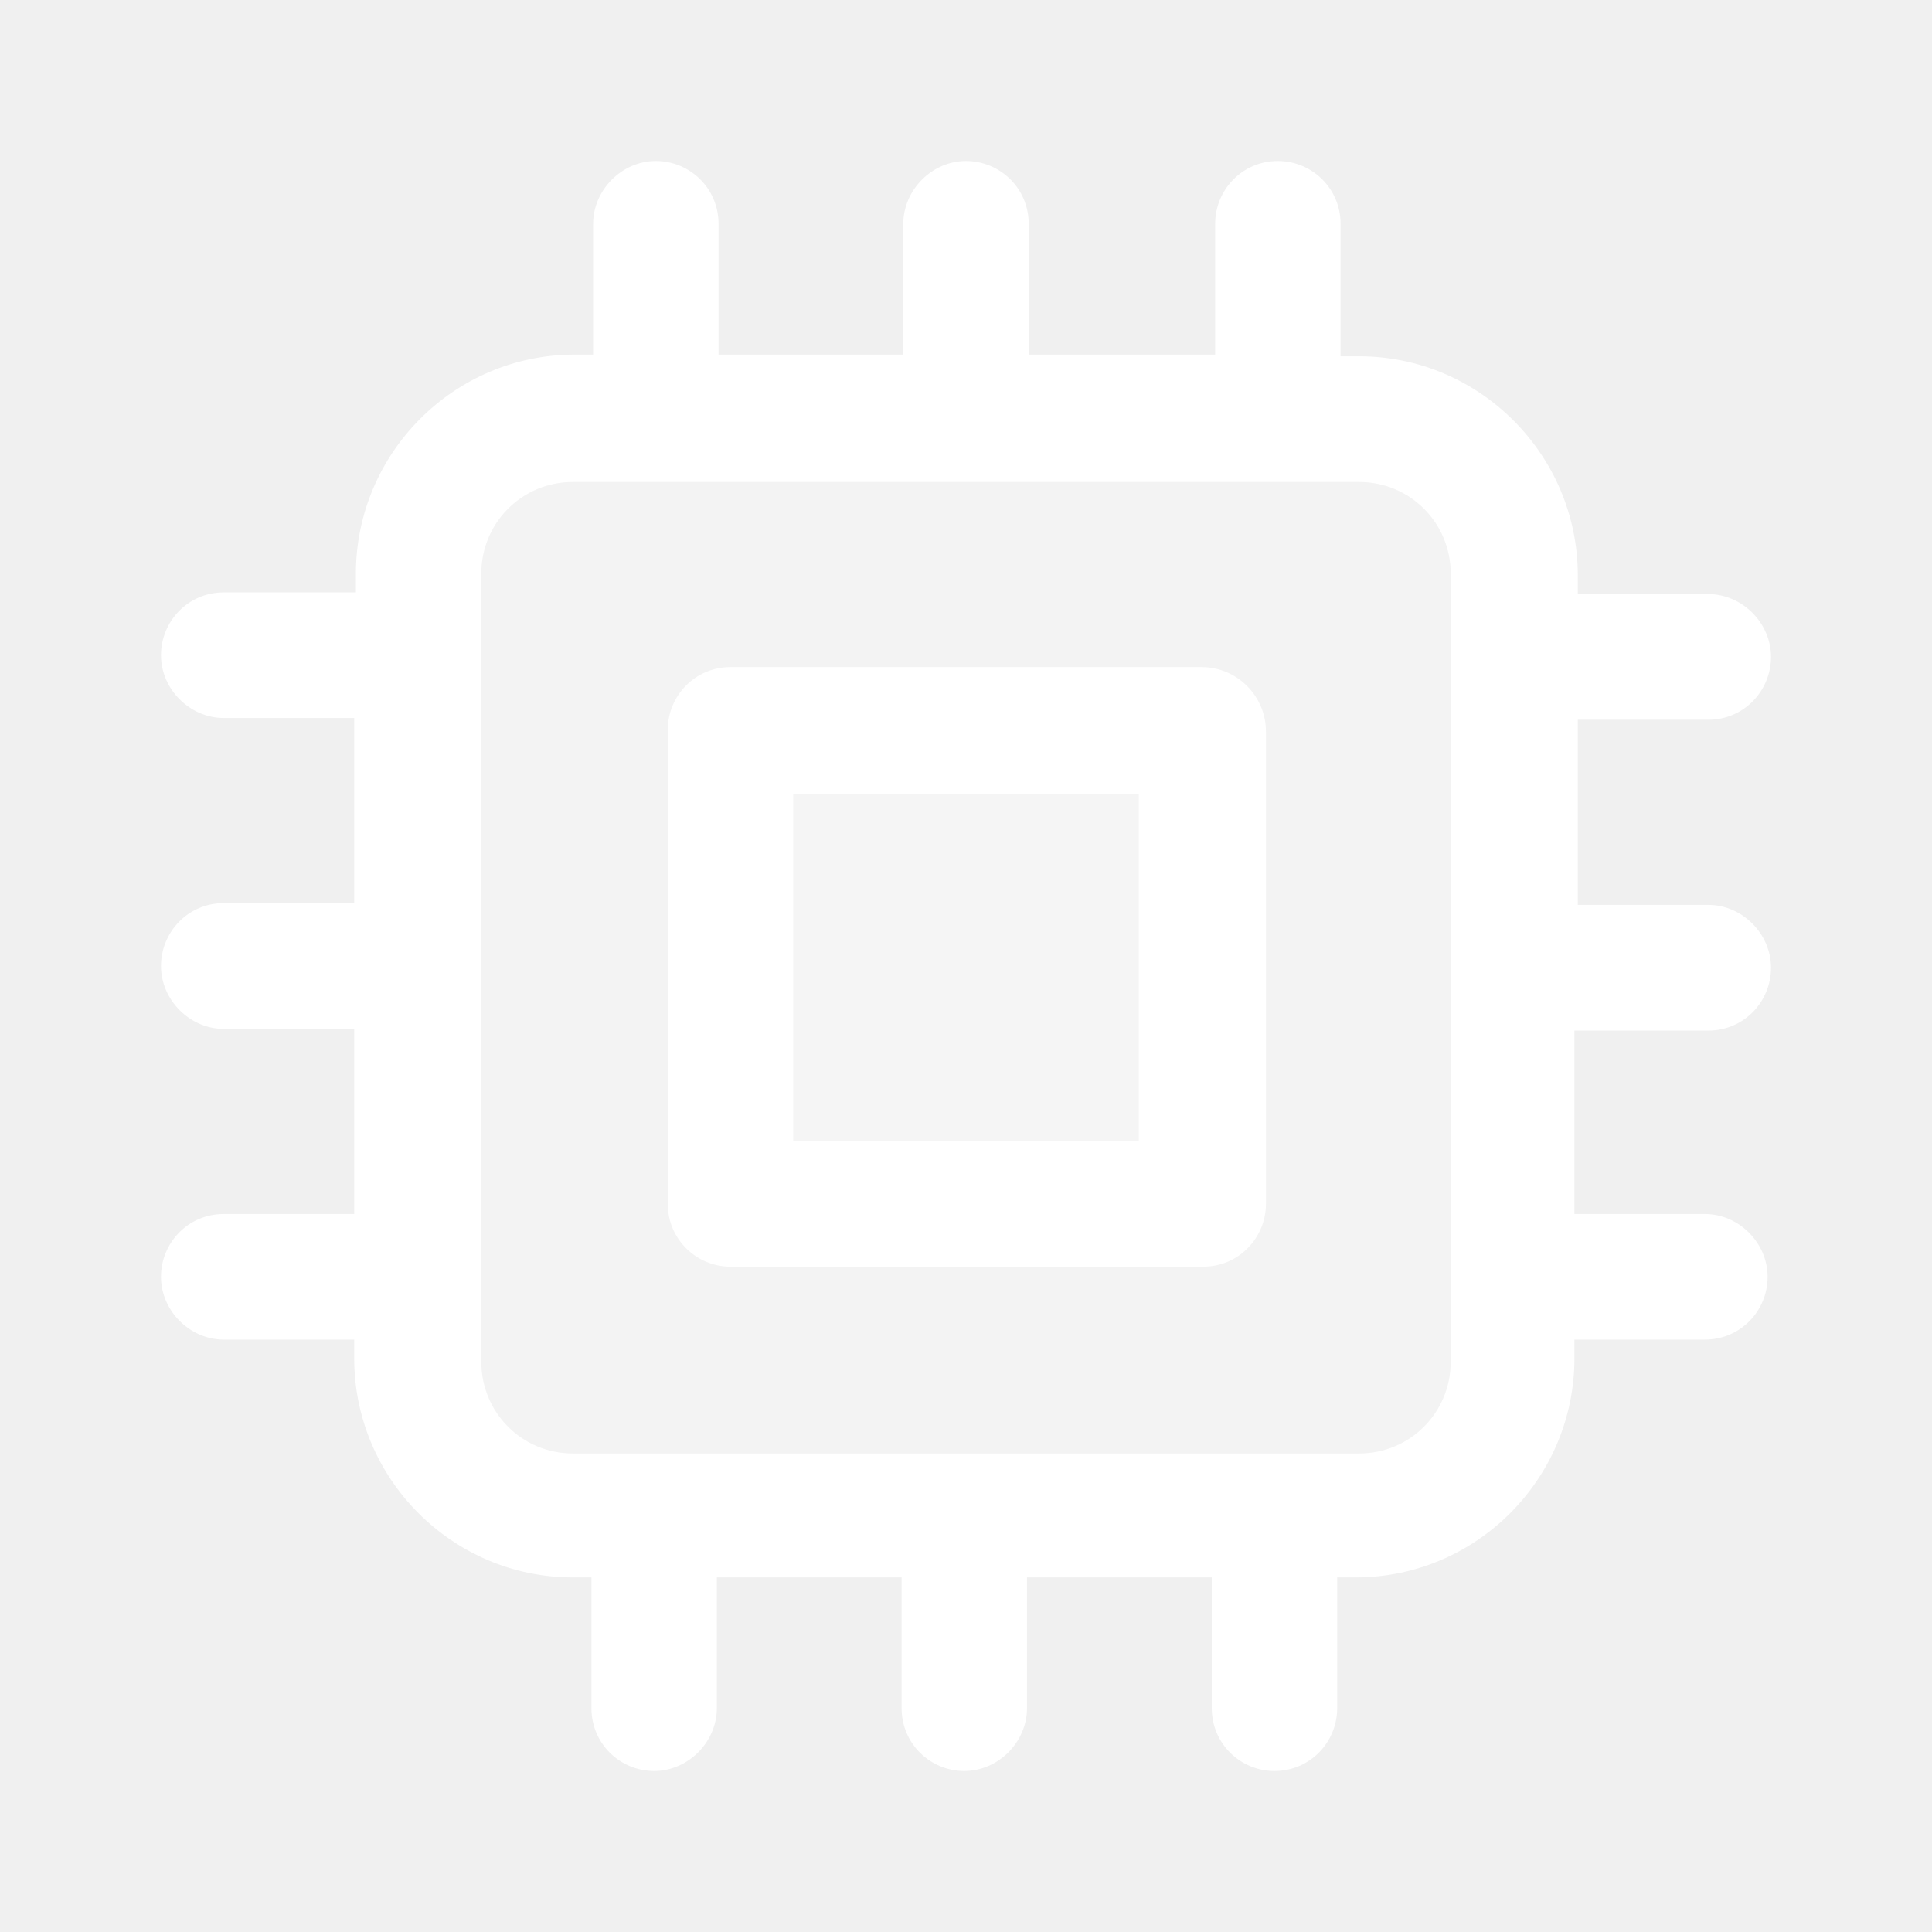
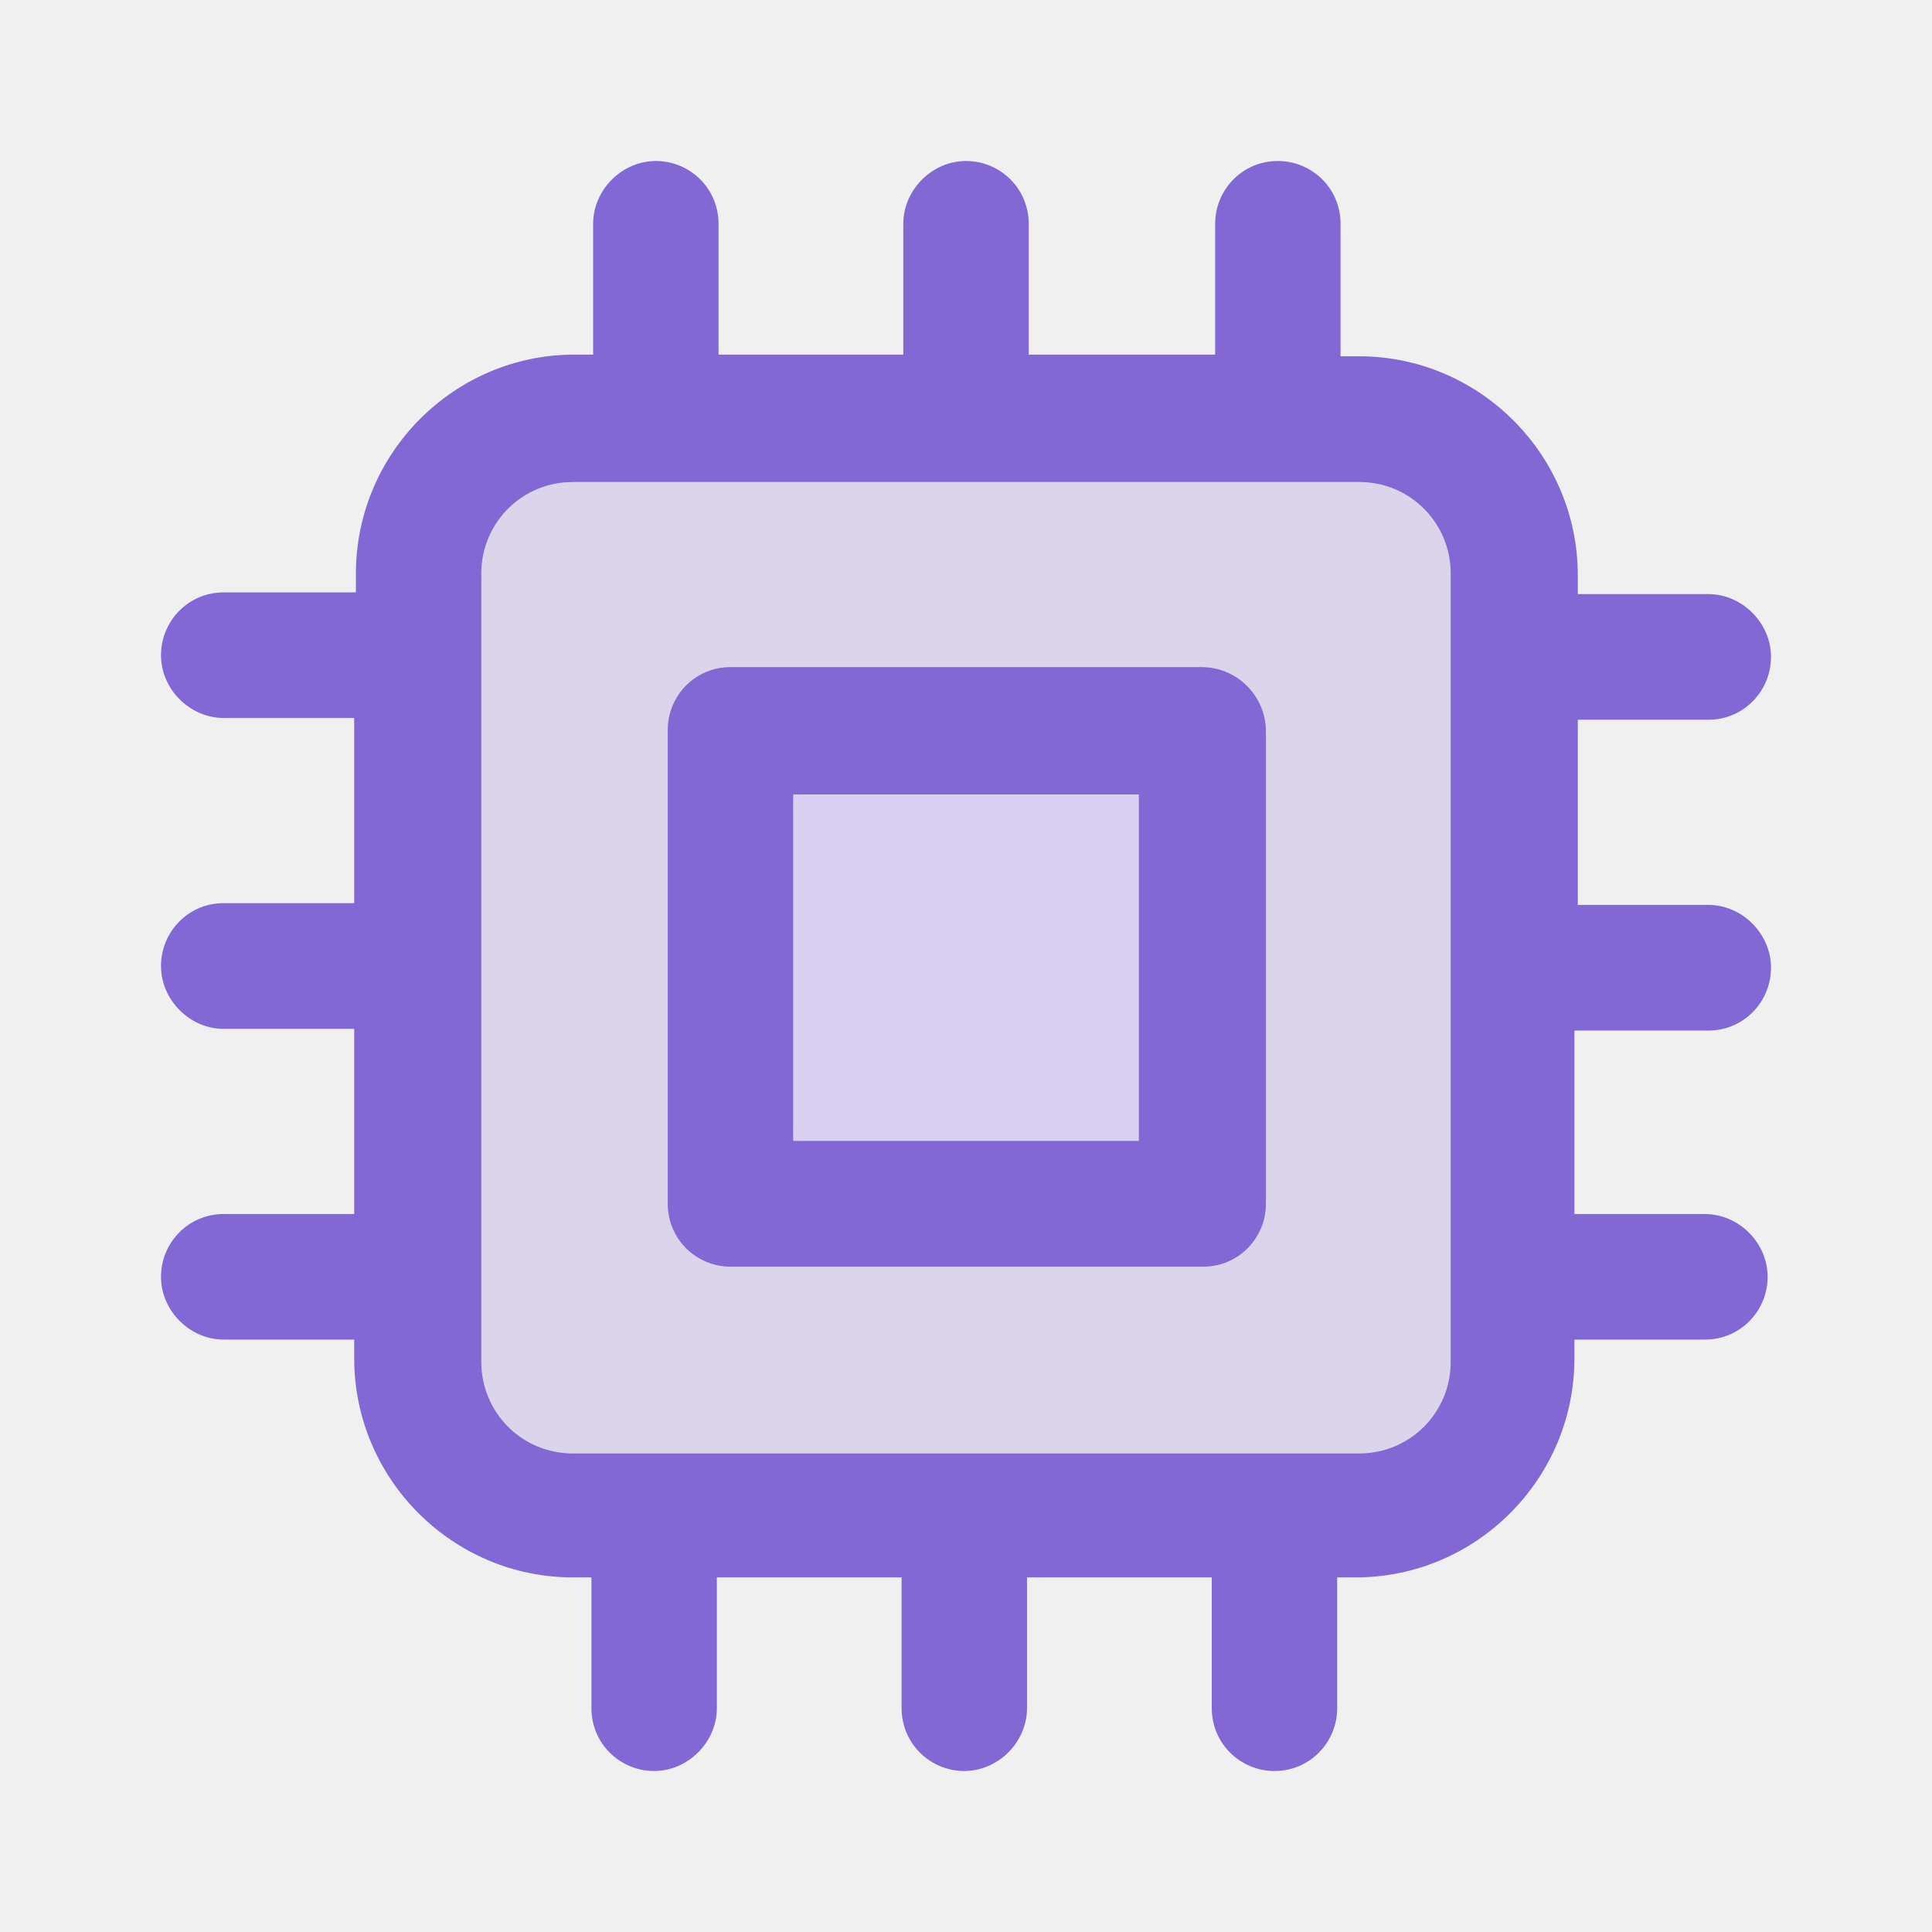
<svg xmlns="http://www.w3.org/2000/svg" width="24px" height="24px" viewBox="0 0 24 24" version="1.1">
-   <g id="Icons-/-Sidebar-/-Assets-Active" stroke="none" stroke-width="1" fill="none" fill-rule="evenodd">
+   <g id="Icons-/-Sidebar-/-Assets-/-Active" stroke="none" stroke-width="1" fill="none" fill-rule="evenodd">
    <g id="Group-3">
      <rect id="Rectangle" x="0" y="0" width="24" height="24" />
-       <path d="M16.884,18.055 C17.516,18.055 18.021,17.548 18.021,16.915 L18.021,7.127 C18.021,6.494 17.516,5.988 16.884,5.988 L7.116,5.988 C6.484,5.988 5.979,6.494 5.979,7.127 L5.979,16.915 C5.979,17.548 6.484,18.055 7.116,18.055 L16.884,18.055 Z" id="Path" fill="#FFFFFF" opacity="0.2" />
-       <polygon id="Path" fill="#FFFFFF" opacity="0.2" points="9.853 14.173 14.147 14.173 14.147 9.869 9.853 9.869" />
+       <path d="M16.884,18.055 C17.516,18.055 18.021,17.548 18.021,16.915 L18.021,7.127 C18.021,6.494 17.516,5.988 16.884,5.988 L7.116,5.988 C6.484,5.988 5.979,6.494 5.979,7.127 L5.979,16.915 C5.979,17.548 6.484,18.055 7.116,18.055 L16.884,18.055 Z" id="Path" fill="#8168D4" opacity="0.2" />
+       <polygon id="Path" fill="#D9D1F2" points="9.853 14.173 14.147 14.173 14.147 9.869 9.853 9.869" />
    </g>
-     <path d="M22,12.021 C22,12.444 21.663,12.802 21.221,12.802 L19.558,12.802 L19.558,15.081 L21.179,15.081 C21.6,15.081 21.958,15.439 21.958,15.861 C21.958,16.283 21.621,16.641 21.179,16.641 L19.558,16.641 L19.558,16.874 C19.558,18.372 18.337,19.595 16.842,19.595 L16.611,19.595 L16.611,21.219 C16.611,21.642 16.274,22 15.832,22 C15.411,22 15.053,21.663 15.053,21.219 L15.053,19.595 L12.758,19.595 L12.758,21.219 C12.758,21.642 12.4,22 11.979,22 C11.558,22 11.2,21.663 11.2,21.219 L11.2,19.595 L8.905,19.595 L8.905,21.219 C8.905,21.642 8.547,22 8.126,22 C7.705,22 7.347,21.663 7.347,21.219 L7.347,19.595 L7.116,19.595 C5.621,19.595 4.4,18.372 4.4,16.874 L4.4,16.641 L2.779,16.641 C2.358,16.641 2,16.283 2,15.861 C2,15.439 2.337,15.081 2.779,15.081 L4.4,15.081 L4.4,12.781 L2.779,12.781 C2.358,12.781 2,12.422 2,12 C2,11.578 2.337,11.219 2.779,11.219 L4.4,11.219 L4.4,8.919 L2.779,8.919 C2.358,8.919 2,8.561 2,8.14 C2,7.717 2.337,7.359 2.779,7.359 L4.421,7.359 L4.421,7.127 C4.421,5.628 5.642,4.405 7.137,4.405 L7.368,4.405 L7.368,2.781 C7.368,2.358 7.726,2 8.147,2 C8.568,2 8.926,2.337 8.926,2.781 L8.926,4.405 L11.221,4.405 L11.221,2.781 C11.221,2.358 11.579,2 12,2 C12.421,2 12.779,2.337 12.779,2.781 L12.779,4.405 L15.095,4.405 L15.095,2.781 C15.095,2.358 15.432,2 15.874,2 C16.295,2 16.653,2.337 16.653,2.781 L16.653,4.426 L16.884,4.426 C18.379,4.426 19.6,5.65 19.6,7.147 L19.6,7.38 L21.221,7.38 C21.642,7.38 22,7.739 22,8.16 C22,8.582 21.663,8.941 21.221,8.941 L19.6,8.941 L19.6,11.241 L21.221,11.241 C21.642,11.241 22,11.599 22,12.021 Z M16.884,18.055 C17.516,18.055 18.021,17.548 18.021,16.915 L18.021,7.127 C18.021,6.494 17.516,5.988 16.884,5.988 L7.116,5.988 C6.484,5.988 5.979,6.494 5.979,7.127 L5.979,16.915 C5.979,17.548 6.484,18.055 7.116,18.055 L16.884,18.055 Z M9.074,8.287 L14.926,8.287 C15.368,8.287 15.726,8.646 15.726,9.089 L15.726,14.954 C15.726,15.375 15.389,15.735 14.947,15.735 L9.074,15.735 C8.653,15.735 8.295,15.396 8.295,14.954 L8.295,9.067 C8.295,8.646 8.632,8.287 9.074,8.287 Z M9.853,14.173 L14.147,14.173 L14.147,9.869 L9.853,9.869 L9.853,14.173 Z" id="Shape" fill="#FFFFFF" />
+     <path d="M22,12.021 C22,12.444 21.663,12.802 21.221,12.802 L19.558,12.802 L19.558,15.081 L21.179,15.081 C21.6,15.081 21.958,15.439 21.958,15.861 C21.958,16.283 21.621,16.641 21.179,16.641 L19.558,16.641 L19.558,16.874 C19.558,18.372 18.337,19.595 16.842,19.595 L16.611,19.595 L16.611,21.219 C16.611,21.642 16.274,22 15.832,22 C15.411,22 15.053,21.663 15.053,21.219 L15.053,19.595 L12.758,19.595 L12.758,21.219 C12.758,21.642 12.4,22 11.979,22 C11.558,22 11.2,21.663 11.2,21.219 L11.2,19.595 L8.905,19.595 L8.905,21.219 C8.905,21.642 8.547,22 8.126,22 C7.705,22 7.347,21.663 7.347,21.219 L7.347,19.595 L7.116,19.595 C5.621,19.595 4.4,18.372 4.4,16.874 L4.4,16.641 L2.779,16.641 C2.358,16.641 2,16.283 2,15.861 C2,15.439 2.337,15.081 2.779,15.081 L4.4,15.081 L4.4,12.781 L2.779,12.781 C2.358,12.781 2,12.422 2,12 C2,11.578 2.337,11.219 2.779,11.219 L4.4,11.219 L4.4,8.919 L2.779,8.919 C2.358,8.919 2,8.561 2,8.14 C2,7.717 2.337,7.359 2.779,7.359 L4.421,7.359 L4.421,7.127 C4.421,5.628 5.642,4.405 7.137,4.405 L7.368,4.405 L7.368,2.781 C7.368,2.358 7.726,2 8.147,2 C8.568,2 8.926,2.337 8.926,2.781 L8.926,4.405 L11.221,4.405 L11.221,2.781 C11.221,2.358 11.579,2 12,2 C12.421,2 12.779,2.337 12.779,2.781 L12.779,4.405 L15.095,4.405 L15.095,2.781 C15.095,2.358 15.432,2 15.874,2 C16.295,2 16.653,2.337 16.653,2.781 L16.653,4.426 L16.884,4.426 C18.379,4.426 19.6,5.65 19.6,7.147 L19.6,7.38 L21.221,7.38 C21.642,7.38 22,7.739 22,8.16 C22,8.582 21.663,8.941 21.221,8.941 L19.6,8.941 L19.6,11.241 L21.221,11.241 C21.642,11.241 22,11.599 22,12.021 Z M16.884,18.055 C17.516,18.055 18.021,17.548 18.021,16.915 L18.021,7.127 C18.021,6.494 17.516,5.988 16.884,5.988 L7.116,5.988 C6.484,5.988 5.979,6.494 5.979,7.127 L5.979,16.915 C5.979,17.548 6.484,18.055 7.116,18.055 L16.884,18.055 Z M9.074,8.287 L14.926,8.287 C15.368,8.287 15.726,8.646 15.726,9.089 L15.726,14.954 C15.726,15.375 15.389,15.735 14.947,15.735 L9.074,15.735 C8.653,15.735 8.295,15.396 8.295,14.954 L8.295,9.067 C8.295,8.646 8.632,8.287 9.074,8.287 Z M9.853,14.173 L14.147,14.173 L14.147,9.869 L9.853,9.869 L9.853,14.173 Z" id="Shape" fill="#8168D4" />
  </g>
</svg>
